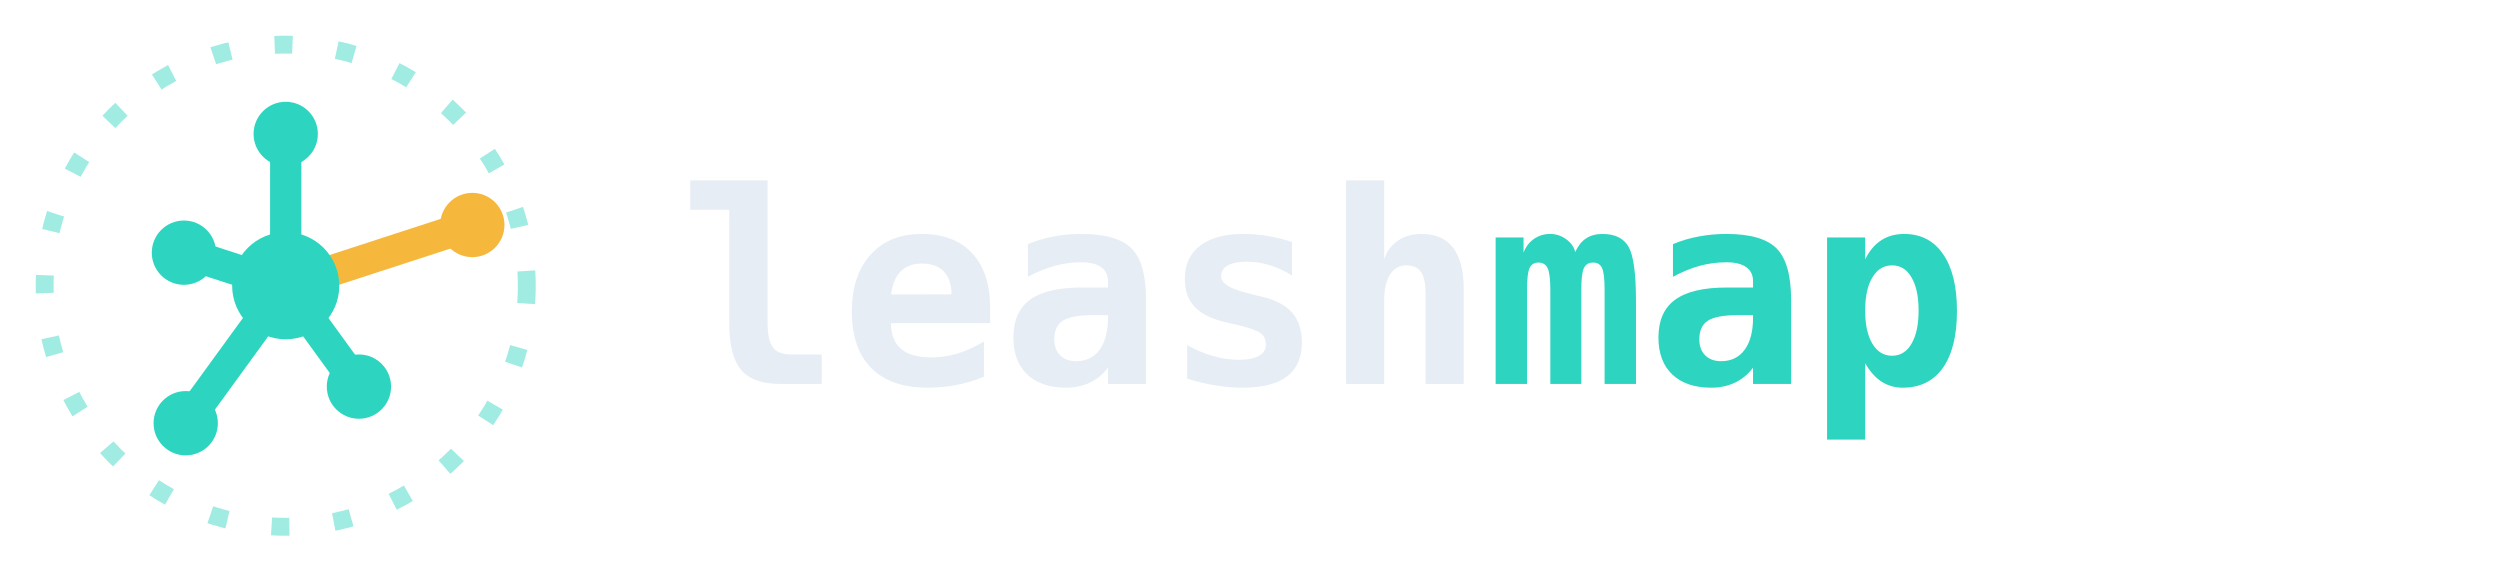
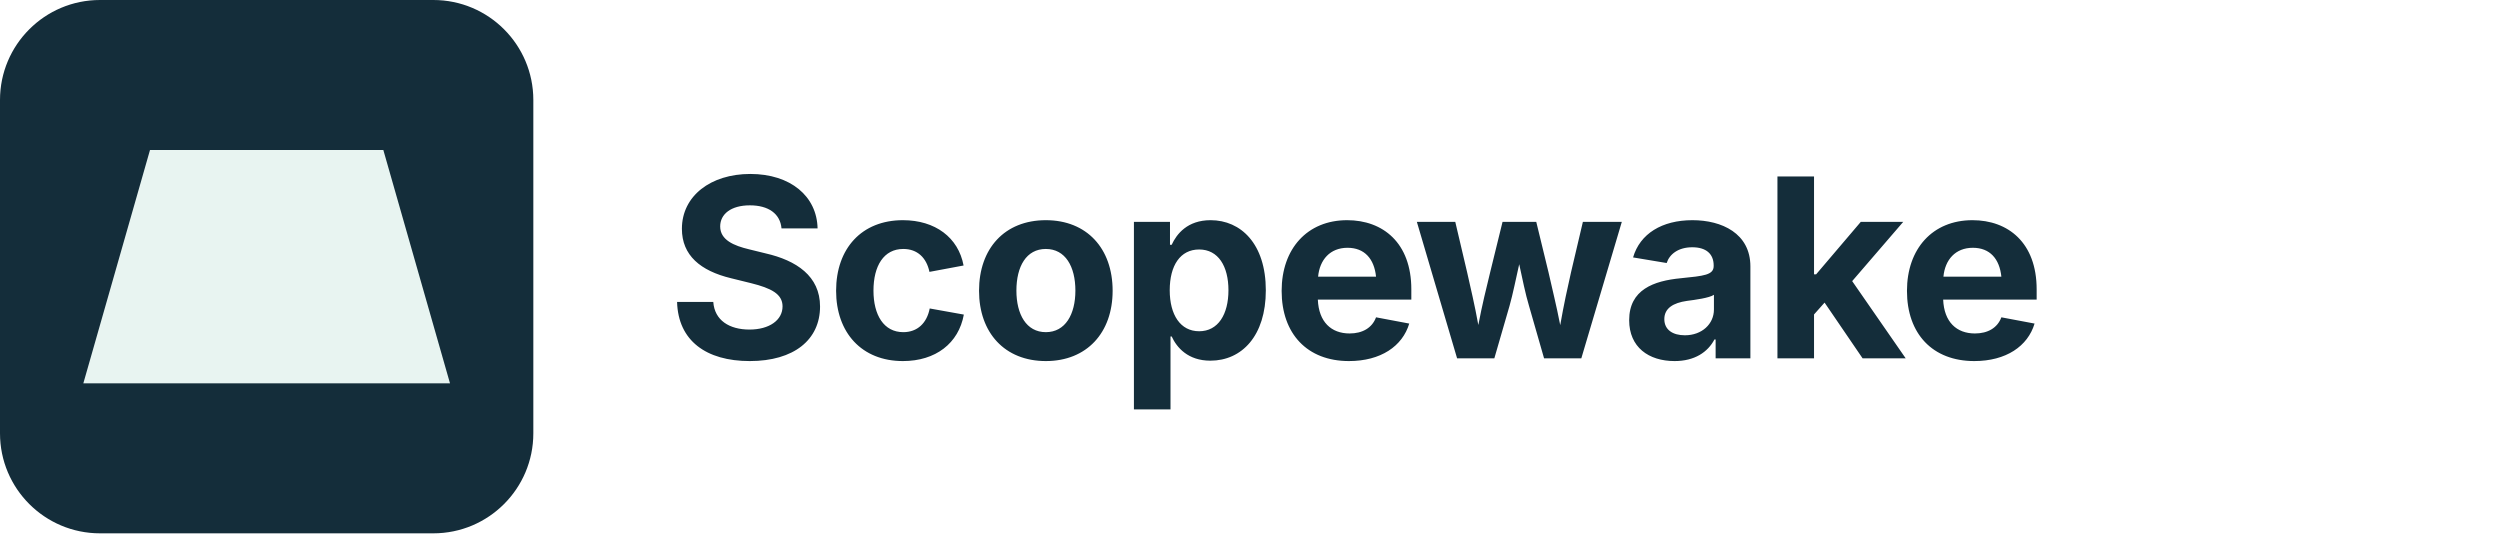
- <svg xmlns="http://www.w3.org/2000/svg" viewBox="0 0 280 64" role="img" aria-label="Tideline">
-   <g>
-     <circle cx="32" cy="32" r="27" fill="none" stroke="#2DD4BF" stroke-width="2" stroke-opacity=".45" stroke-dasharray="2 5" />
-     <line x1="32" y1="32" x2="32.0" y2="15.0" stroke="#2DD4BF" stroke-width="3.5" stroke-linecap="round" />
-     <circle cx="32.0" cy="15.0" r="3.6" fill="#2DD4BF" />
-     <line x1="32" y1="32" x2="52.9" y2="25.2" stroke="#F5B83D" stroke-width="3.5" stroke-linecap="round" />
-     <circle cx="52.9" cy="25.2" r="3.6" fill="#F5B83D" />
-     <line x1="32" y1="32" x2="40.2" y2="43.3" stroke="#2DD4BF" stroke-width="3.5" stroke-linecap="round" />
-     <circle cx="40.2" cy="43.3" r="3.6" fill="#2DD4BF" />
-     <line x1="32" y1="32" x2="20.8" y2="47.4" stroke="#2DD4BF" stroke-width="3.5" stroke-linecap="round" />
-     <circle cx="20.8" cy="47.4" r="3.6" fill="#2DD4BF" />
-     <line x1="32" y1="32" x2="20.6" y2="28.3" stroke="#2DD4BF" stroke-width="3.5" stroke-linecap="round" />
-     <circle cx="20.6" cy="28.3" r="3.6" fill="#2DD4BF" />
-     <circle cx="32" cy="32" r="6" fill="#2DD4BF" />
-   </g>
-   <text x="76" y="43" font-family="ui-monospace,SFMono-Regular,Menlo,Consolas,monospace" font-size="30" font-weight="700" fill="#E6EDF5">leash<tspan fill="#2DD4BF">map</tspan>
-   </text>
+ <svg xmlns="http://www.w3.org/2000/svg" viewBox="0 0 300 64" role="img" aria-label="Scopewake">
+   <rect width="64" height="64" rx="12" fill="#142D3A" />
+   <path d="M18 18h28l8 28H10z" fill="#E8F4F1" />
+   <text x="80" y="43" font-family="Inter,system-ui,Segoe UI,Helvetica,Arial,sans-serif" font-size="30" font-weight="700" letter-spacing="-0.5" fill="#142D3A">Scopewake</text>
</svg>
